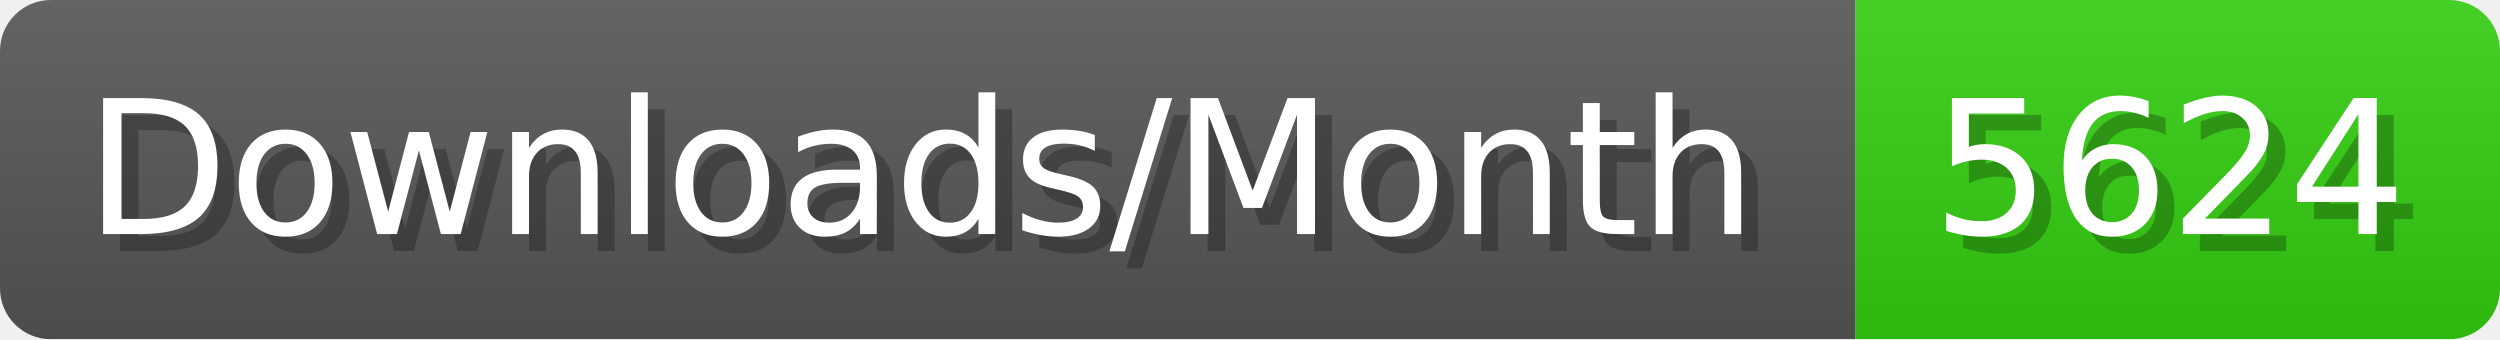
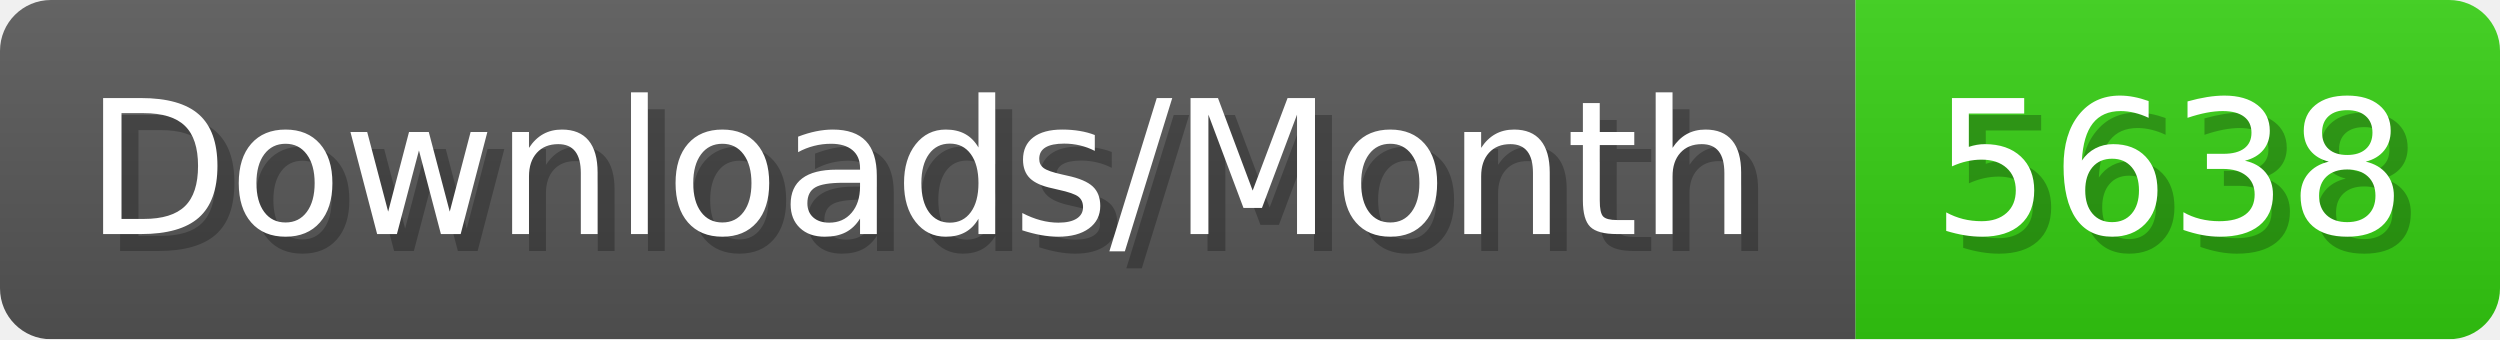
- <svg xmlns="http://www.w3.org/2000/svg" width="147.4" height="20" viewBox="0 0 1474 200" role="img" aria-label="Downloads/Month: 5624">
+ <svg xmlns="http://www.w3.org/2000/svg" width="147.4" height="20" viewBox="0 0 1474 200" role="img" aria-label="Downloads/Month: 5638">
  <linearGradient id="YlXUI" x2="0" y2="100%">
    <stop offset="0" stop-opacity=".1" stop-color="#EEE" />
    <stop offset="1" stop-opacity=".1" />
  </linearGradient>
  <mask id="JHhop">
    <rect width="1474" height="200" rx="30" fill="#FFF" />
  </mask>
  <g mask="url(#JHhop)">
    <rect width="1094" height="200" fill="#555" />
    <rect width="380" height="200" fill="#3C1" x="1094" />
    <rect width="1474" height="200" fill="url(#YlXUI)" />
  </g>
  <g aria-hidden="true" fill="#fff" text-anchor="start" font-family="Verdana,DejaVu Sans,sans-serif" font-size="110">
    <text x="60" y="148" textLength="994" fill="#000" opacity="0.25">Downloads/Month</text>
    <text x="50" y="138" textLength="994">Downloads/Month</text>
-     <text x="1149" y="148" textLength="280" fill="#000" opacity="0.25">5624</text>
-     <text x="1139" y="138" textLength="280">5624</text>
+     <text x="1149" y="148" textLength="280" fill="#000" opacity="0.25">5638</text>
+     <text x="1139" y="138" textLength="280">5638</text>
  </g>
</svg>
